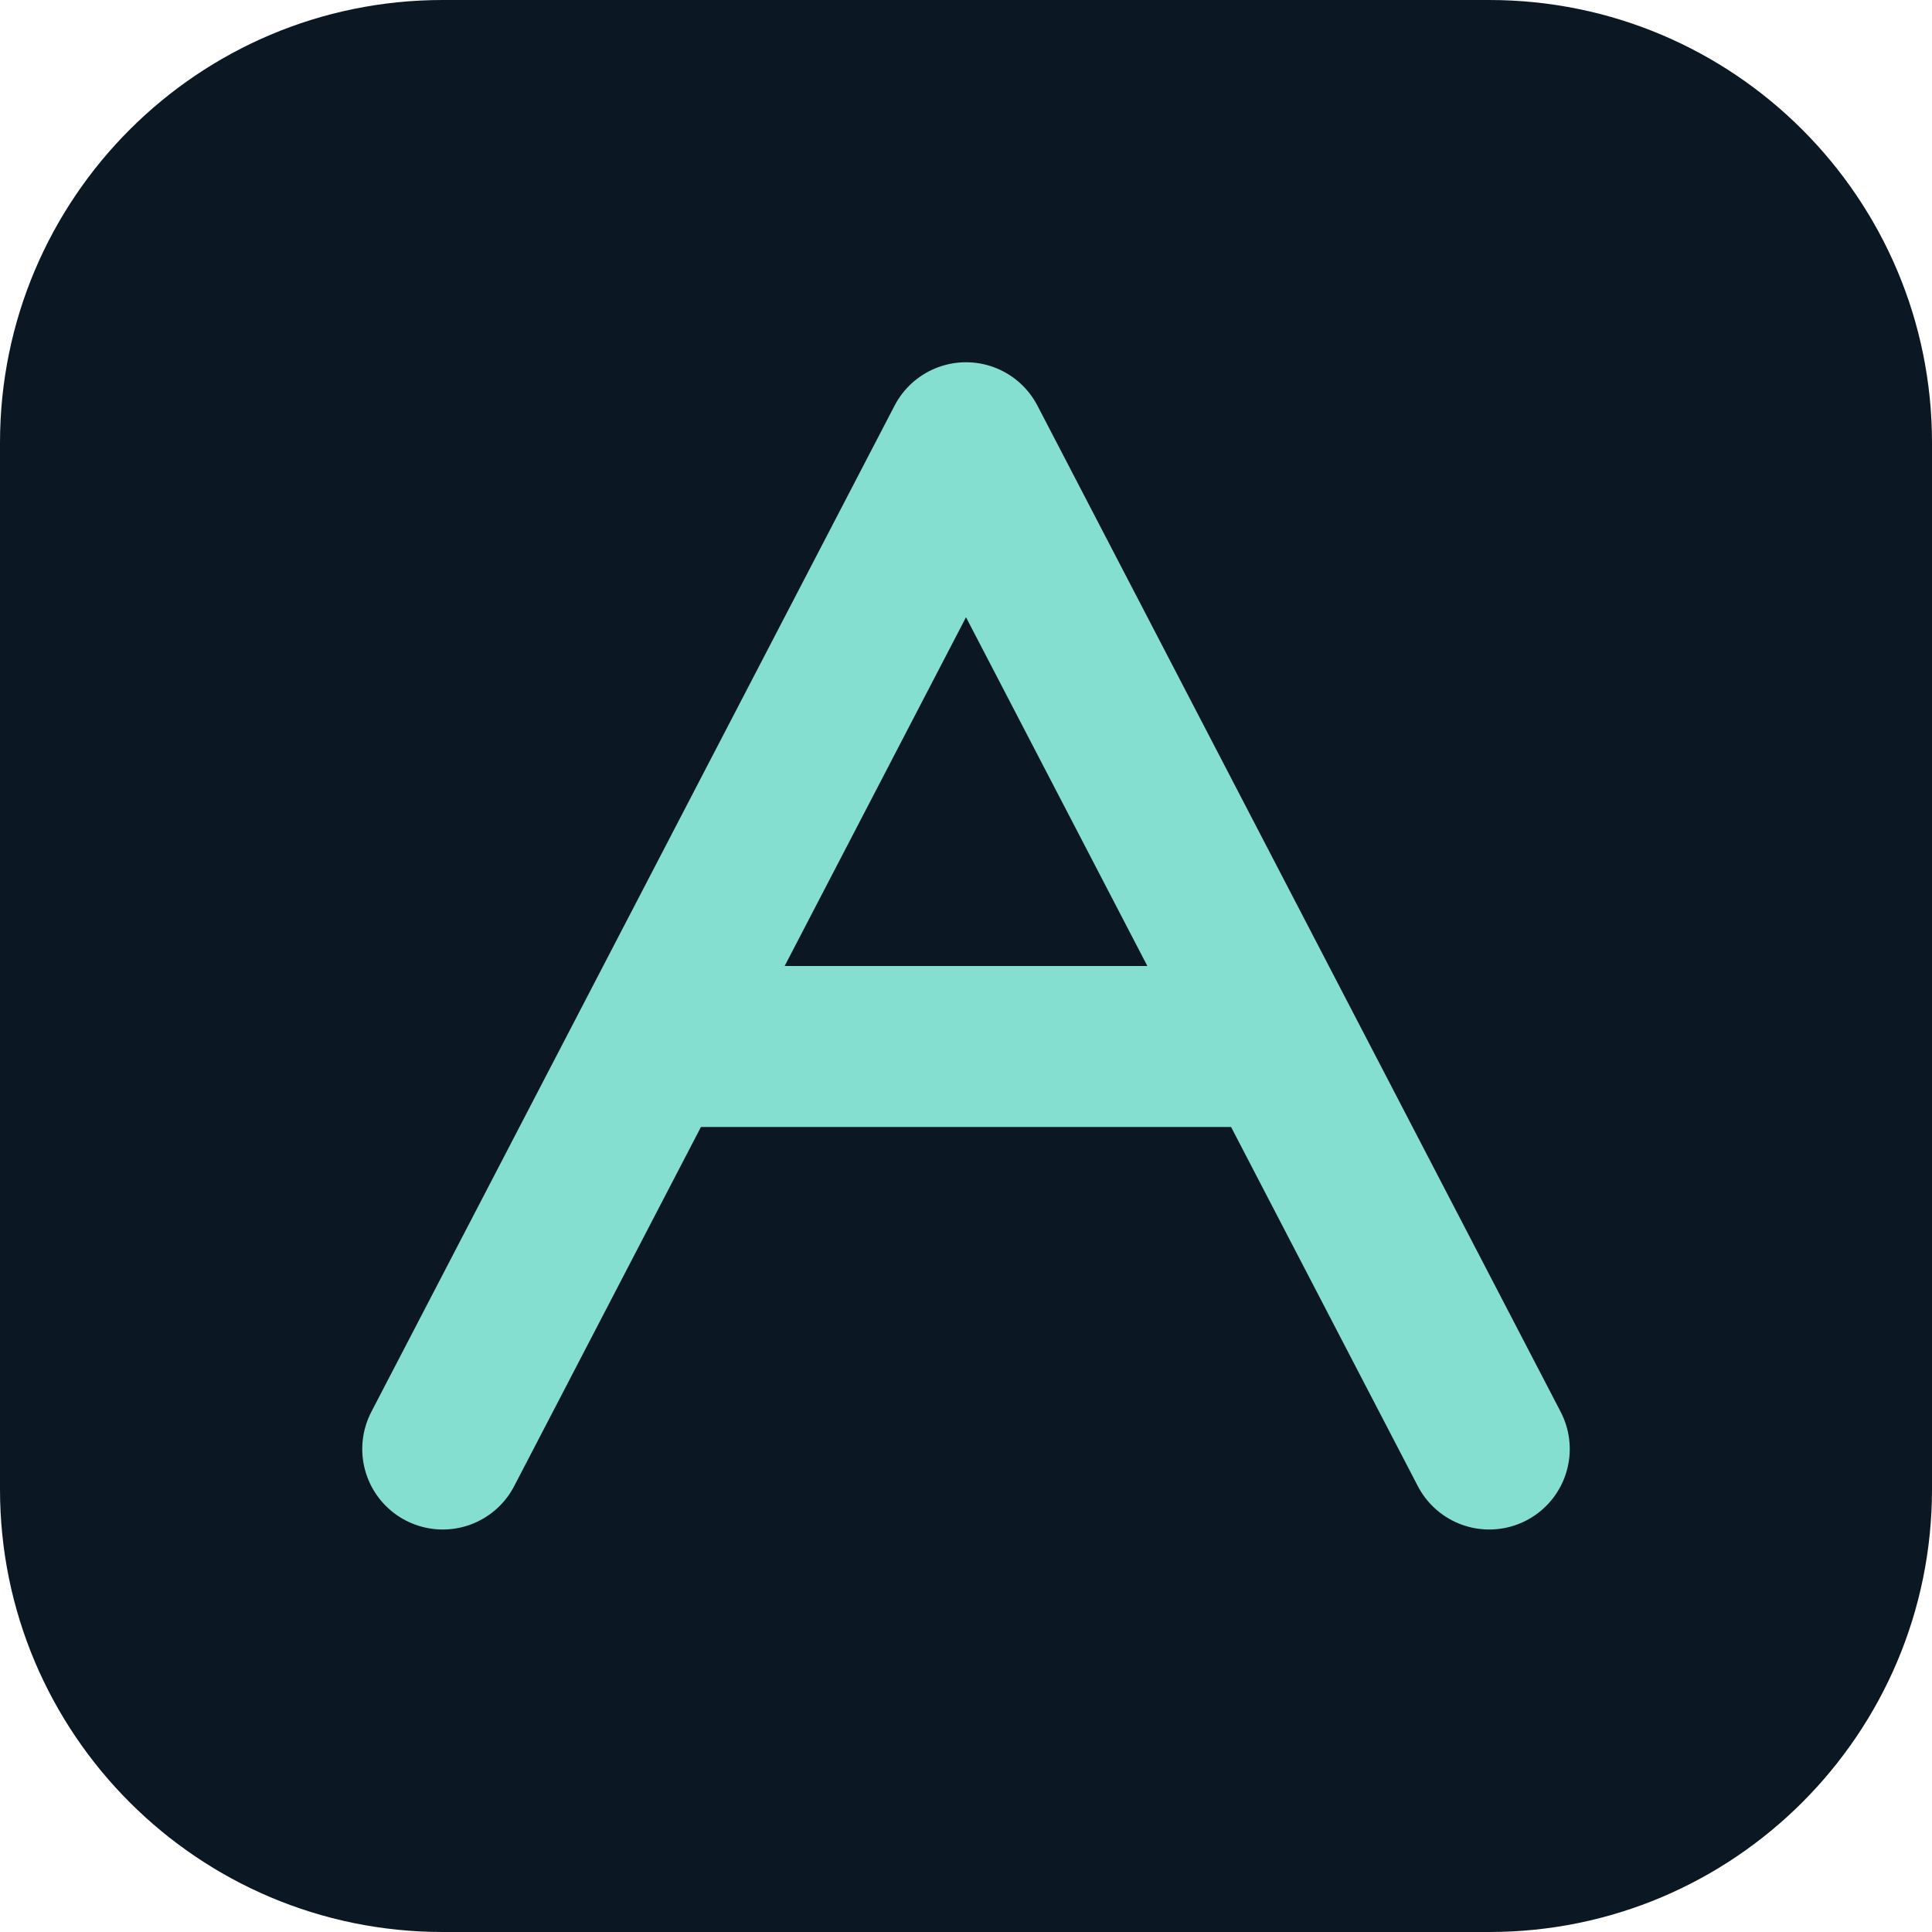
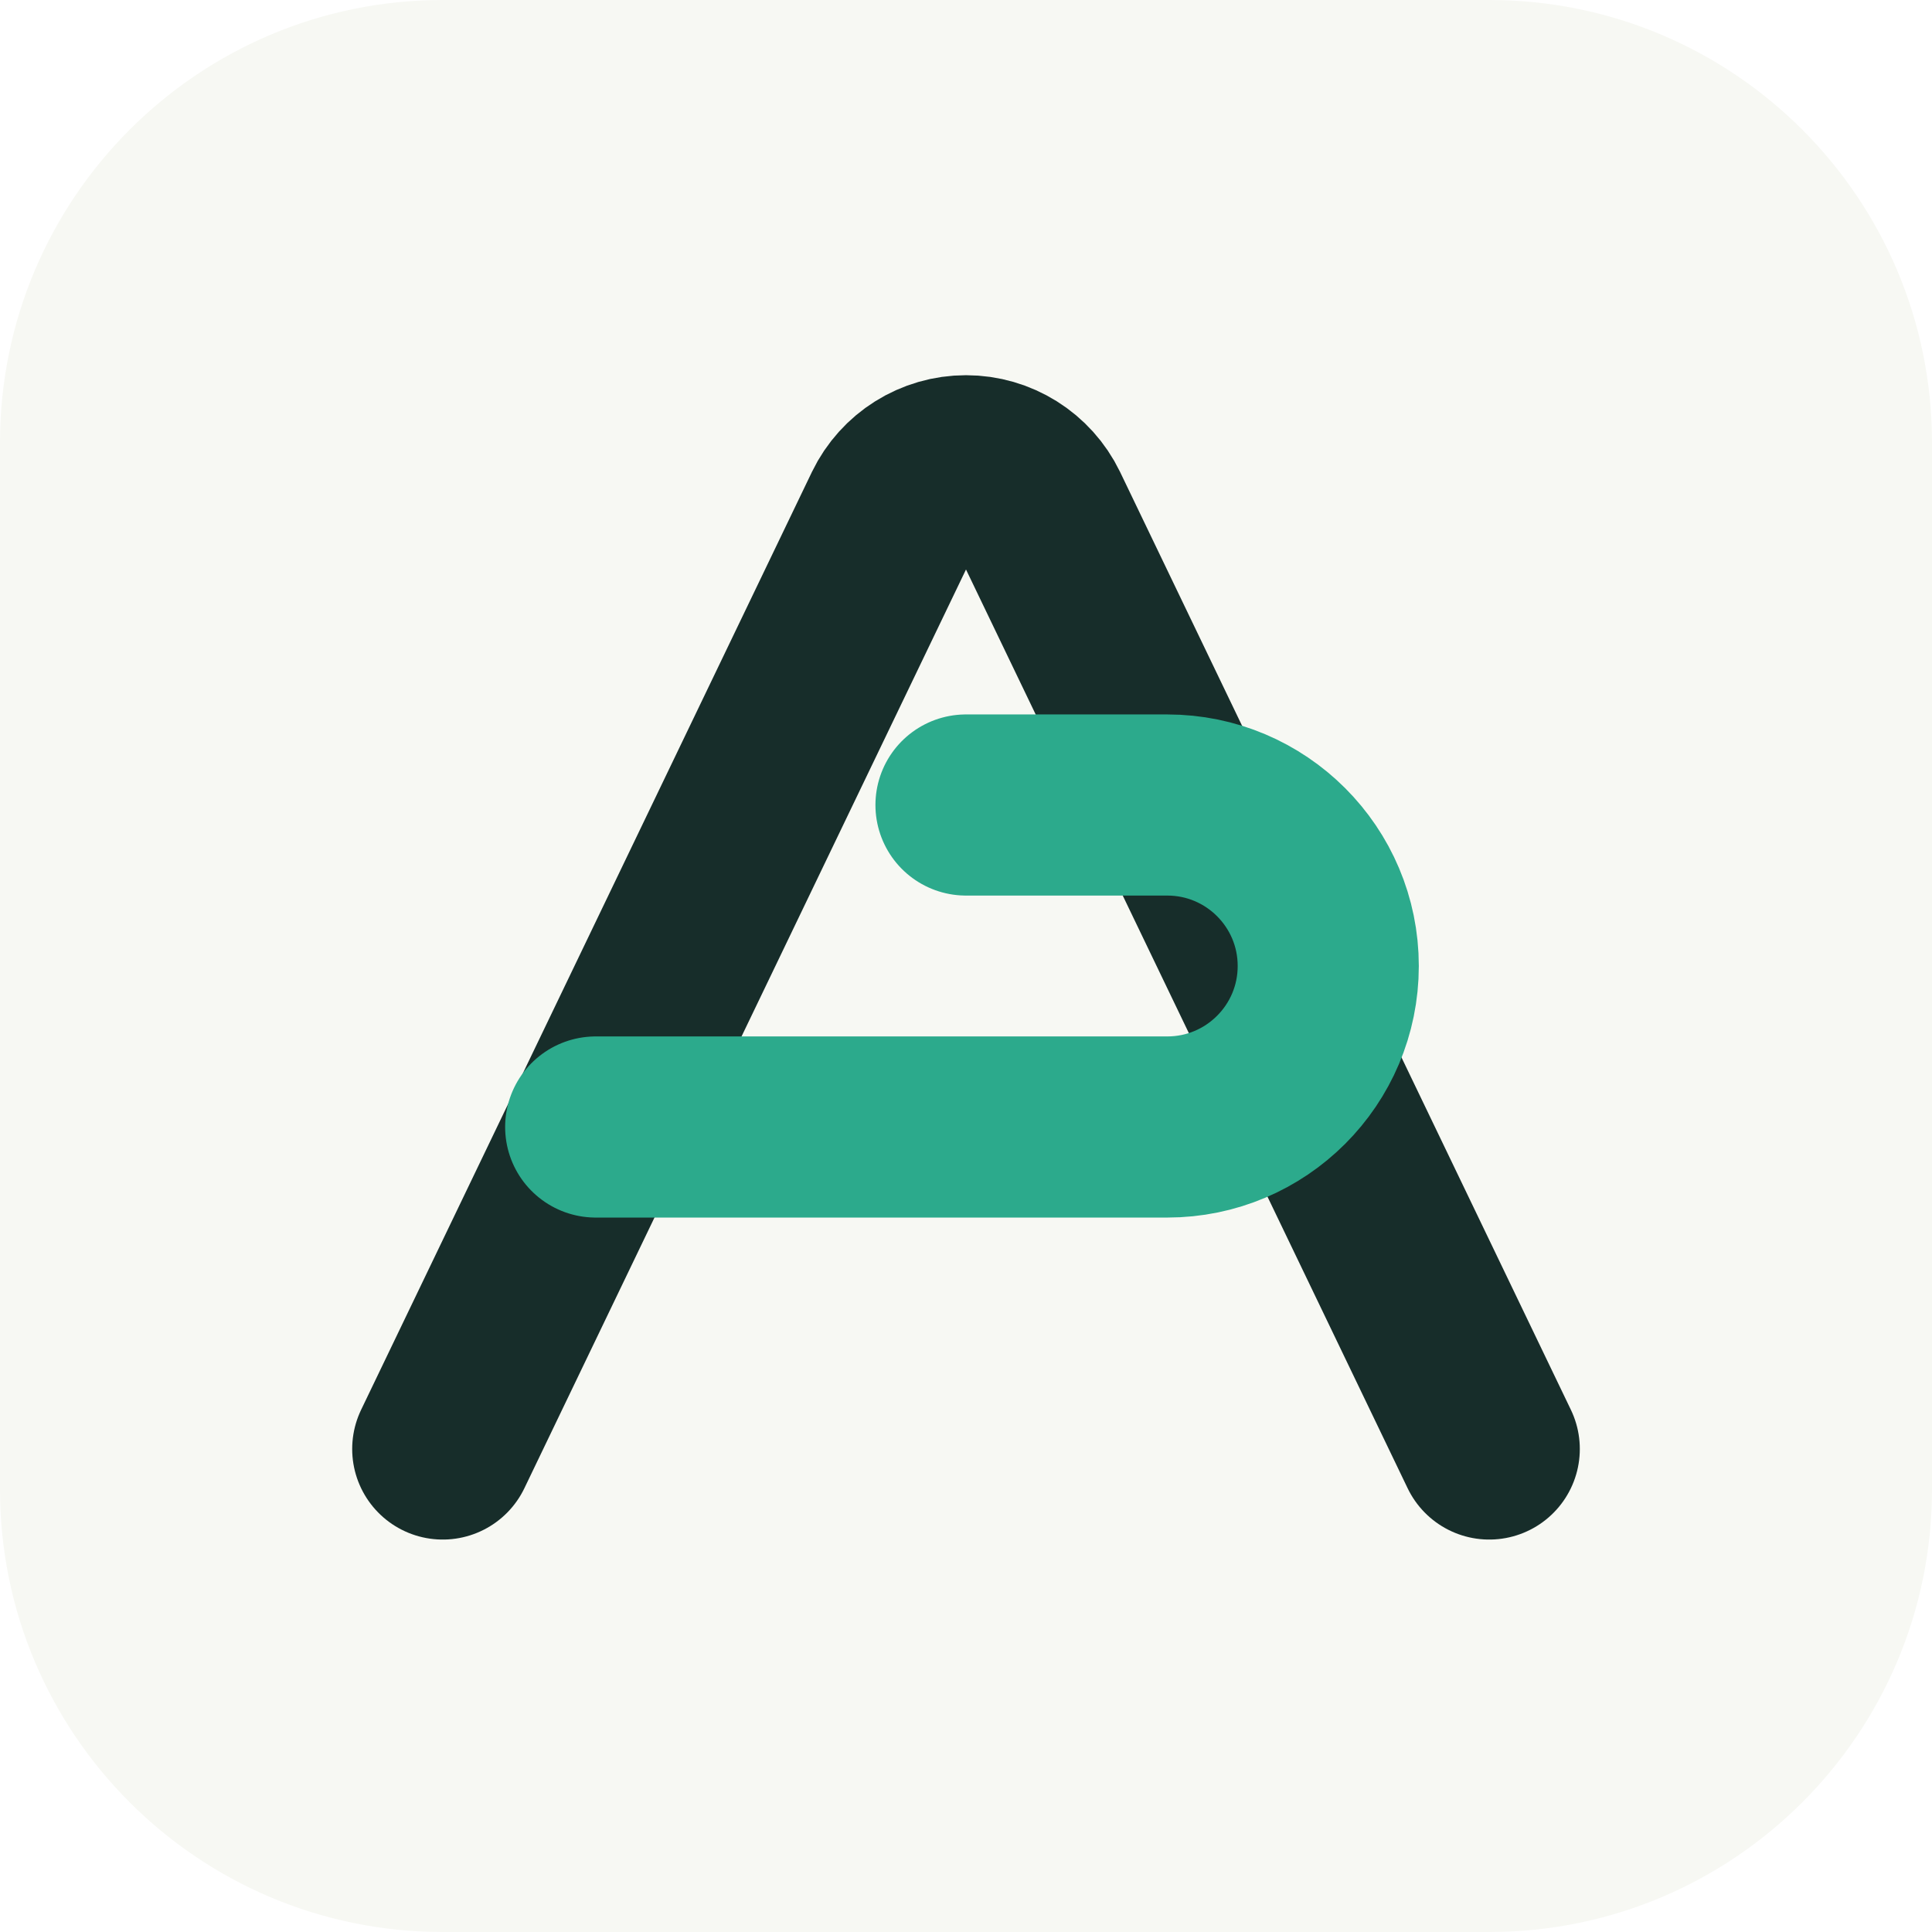
<svg xmlns="http://www.w3.org/2000/svg" width="96" height="96" viewBox="0 0 96 96">
-   <rect width="96" height="96" rx="22" fill="#0b1722" />
-   <path d="M22 72L48 22L74 72M34 52H62" fill="none" stroke="#85dfd0" stroke-width="8" stroke-linejoin="round" stroke-linecap="round" />
+   <rect width="96" height="96" rx="22" fill="#f7f8f3" />
+   <g transform="translate(8 8) scale(2)" fill="none" stroke-linecap="round" stroke-linejoin="round" stroke-width="4.5">
+     <path d="M7 32 18.2 8.7a2 2 0 0 1 3.6 0L33 32" stroke="#172d2a" />
+     <path d="M10.8 24H25a4 4 0 0 0 0-8h-5" stroke="#2caa8c" />
+   </g>
</svg>
